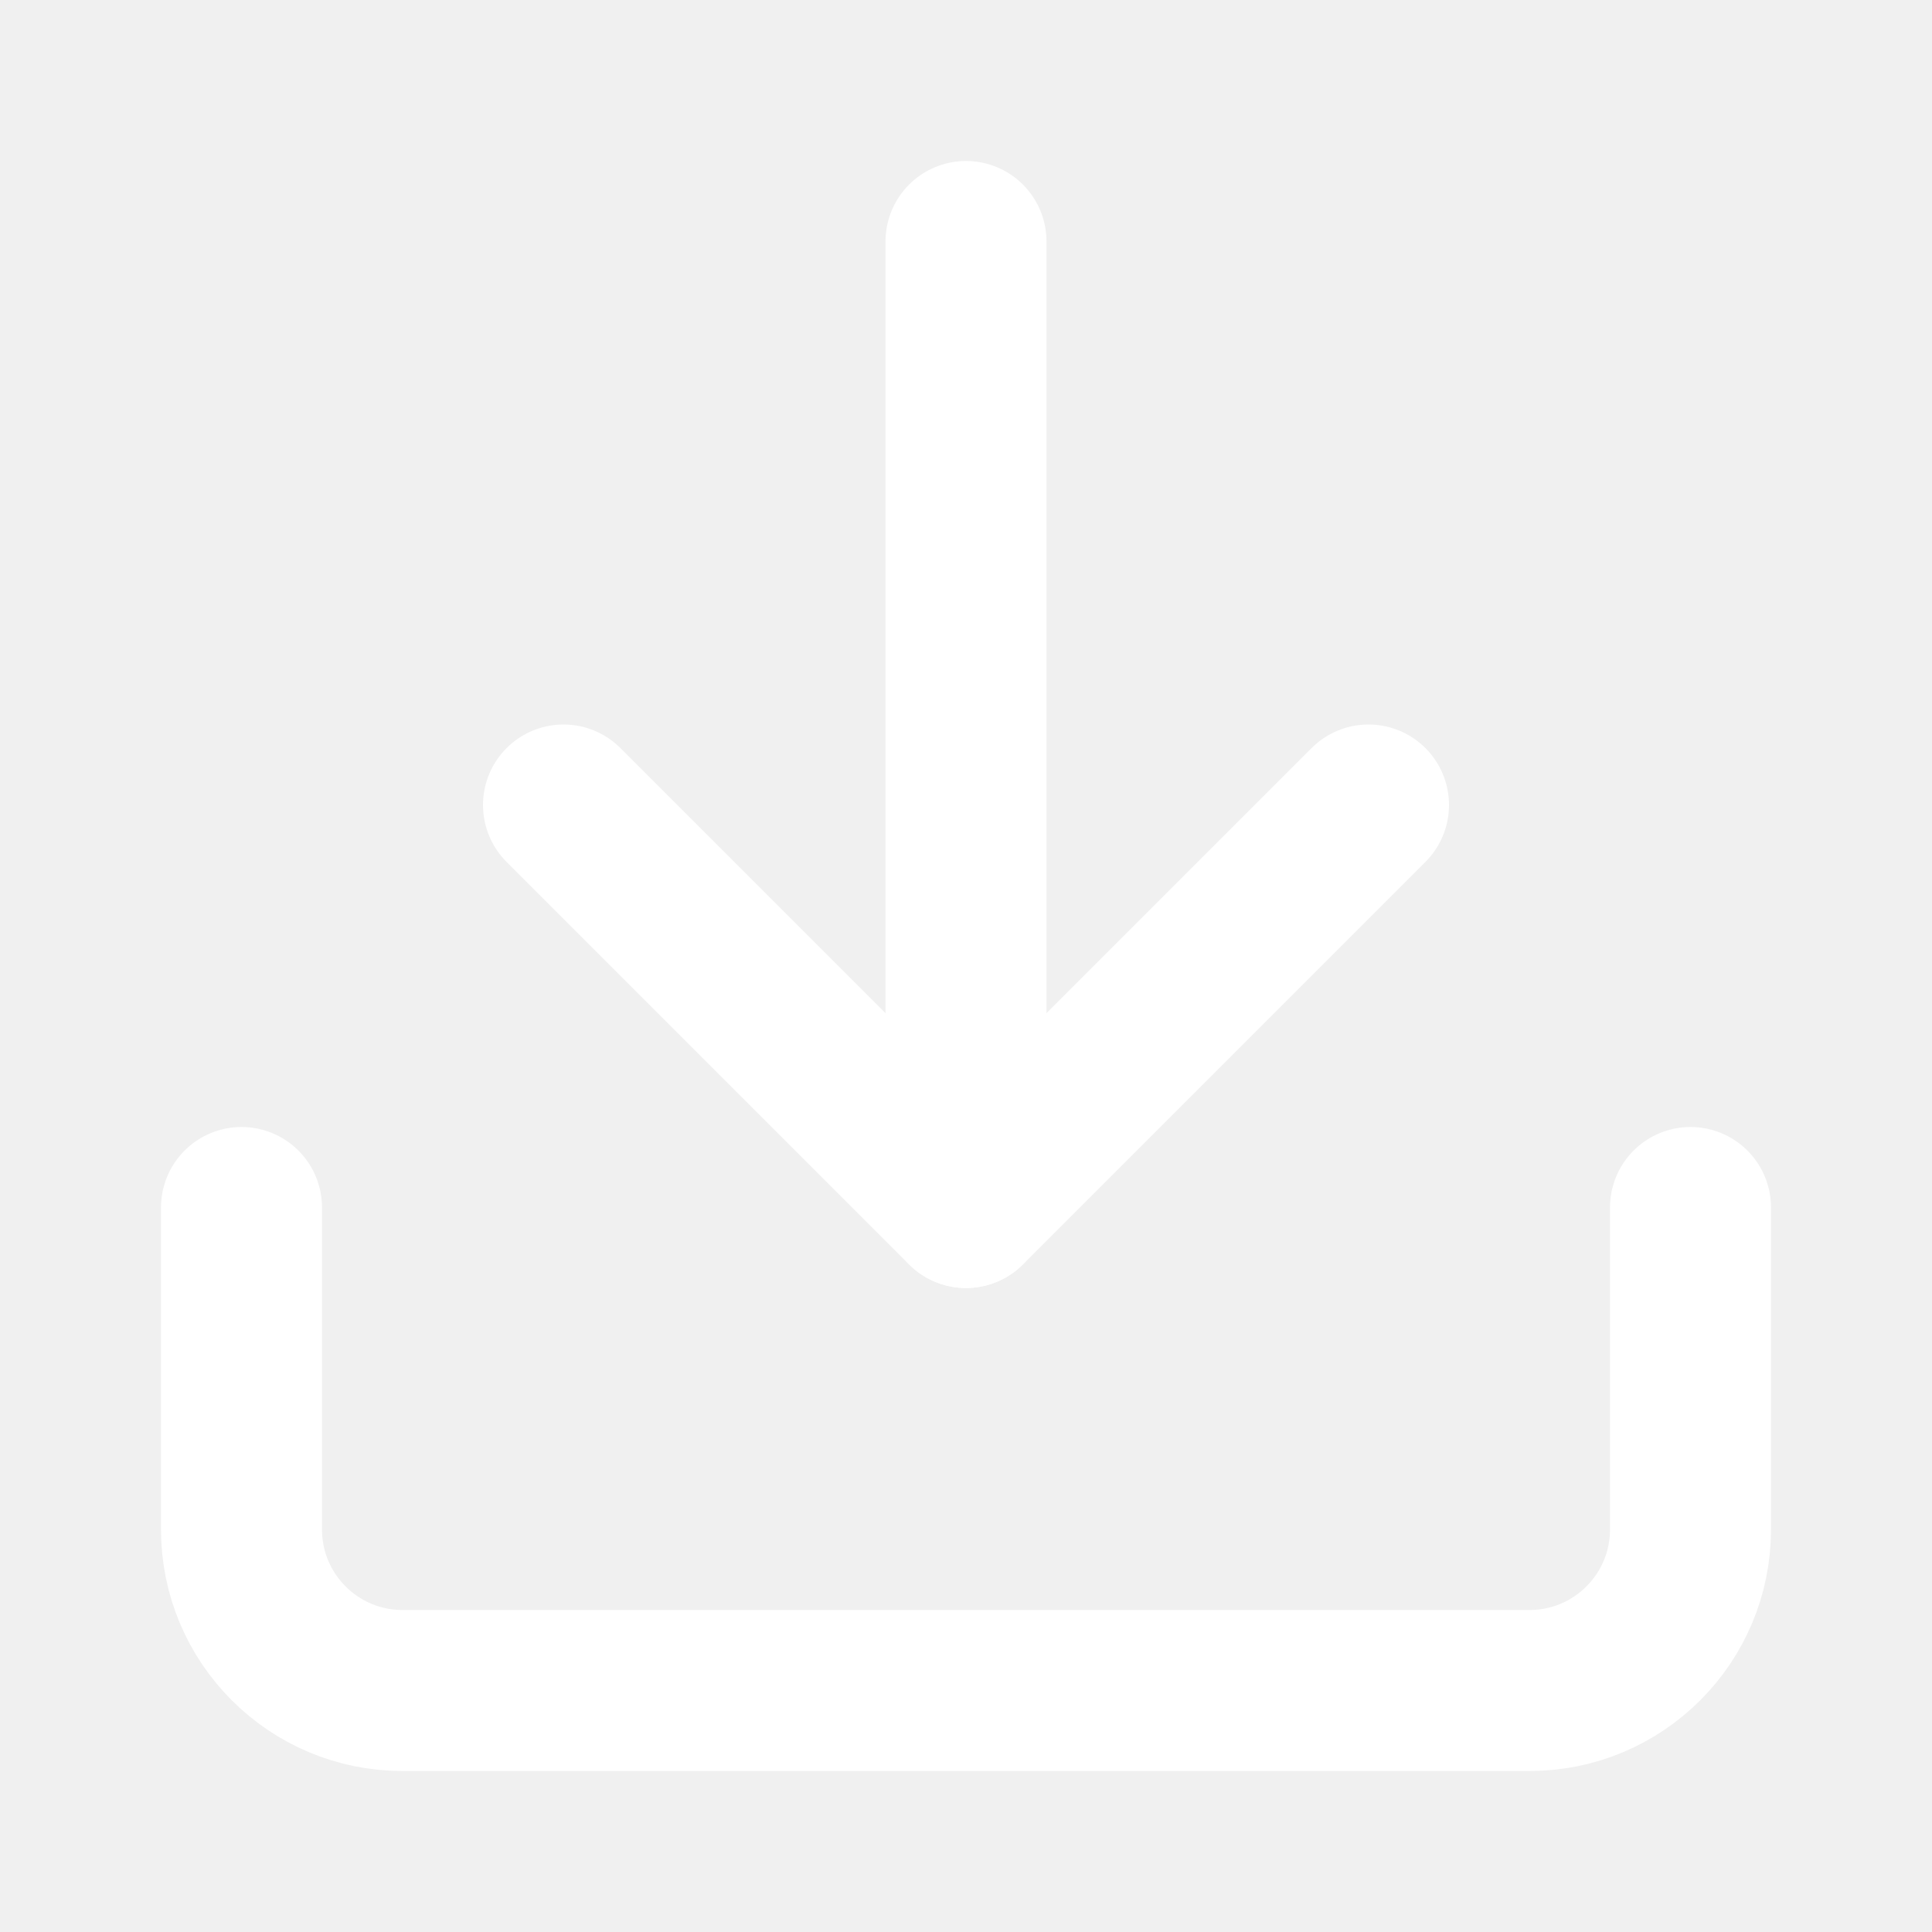
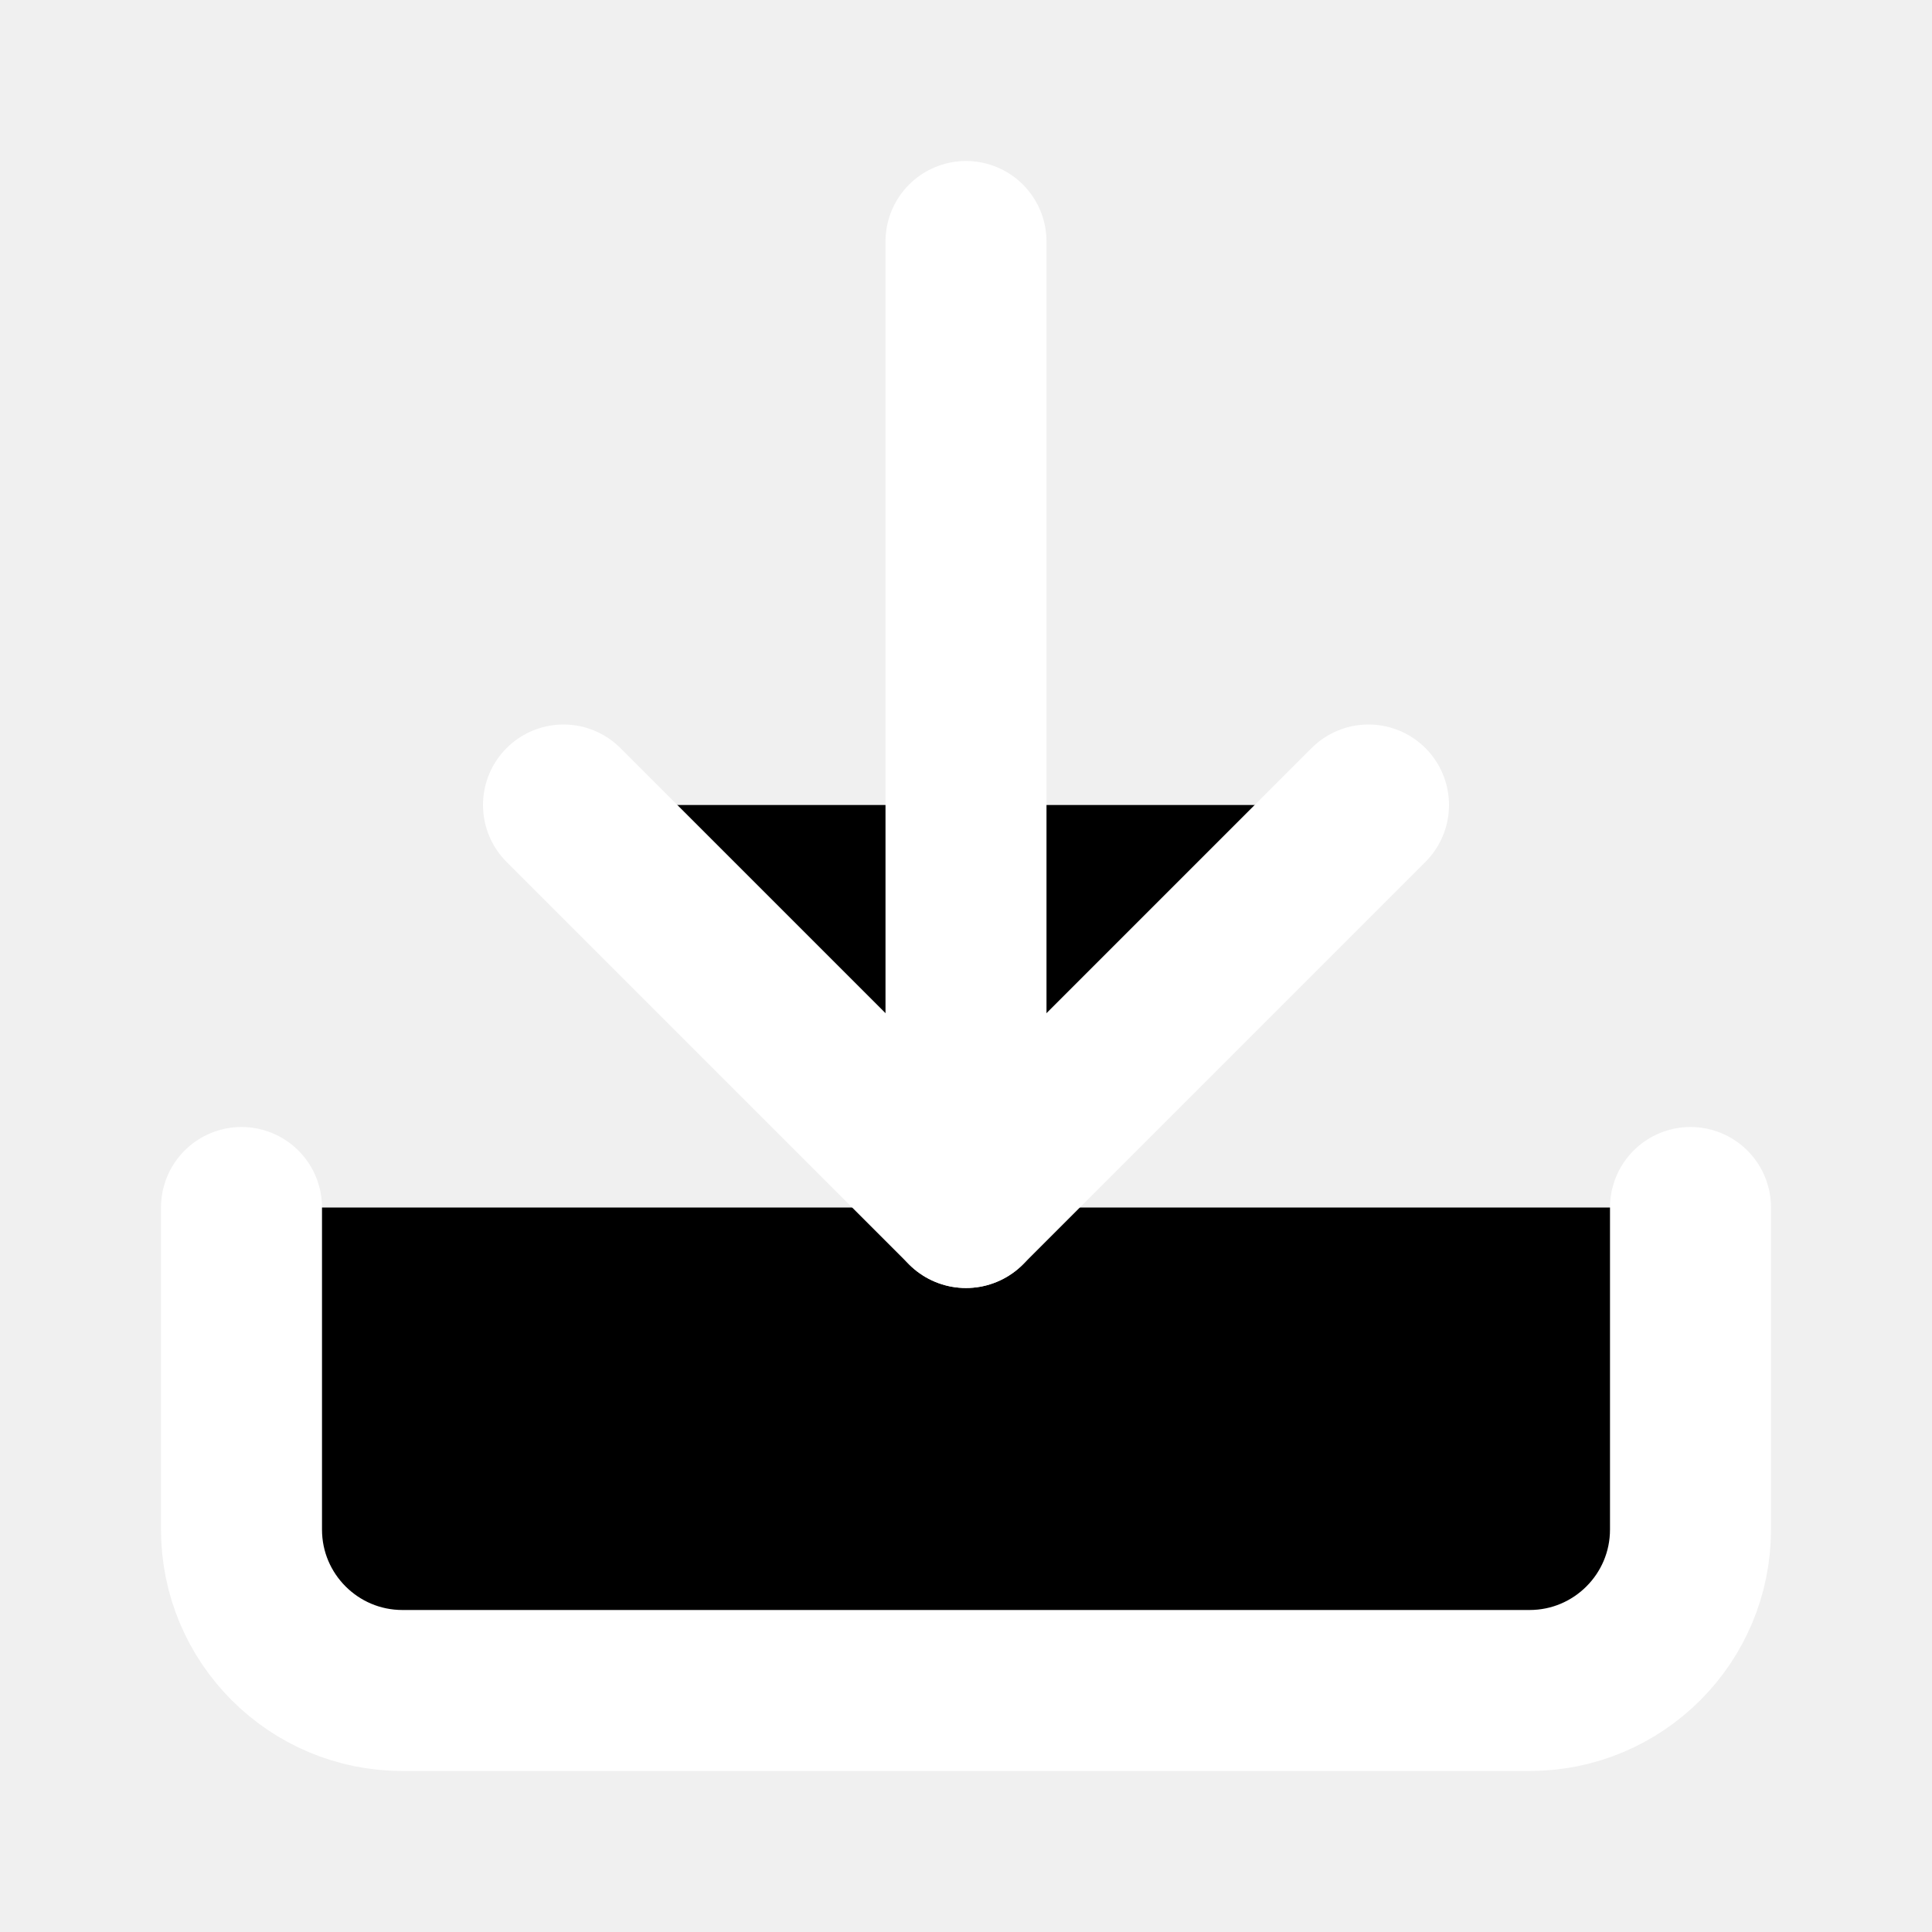
- <svg xmlns="http://www.w3.org/2000/svg" width="24" height="24" viewBox="0 0 24 24" fill="none" stroke="white" stroke-width="2" stroke-linecap="round" stroke-linejoin="round" class="feather feather-download">
+ <svg xmlns="http://www.w3.org/2000/svg" width="24" height="24" viewBox="0 0 24 24" stroke="white" stroke-width="2" stroke-linecap="round" stroke-linejoin="round" class="feather feather-download">
  <path d="M21 15v4a2 2 0 0 1-2 2H5a2 2 0 0 1-2-2v-4" />
  <polyline points="7 10 12 15 17 10" />
  <line x1="12" y1="15" x2="12" y2="3" />
</svg>
